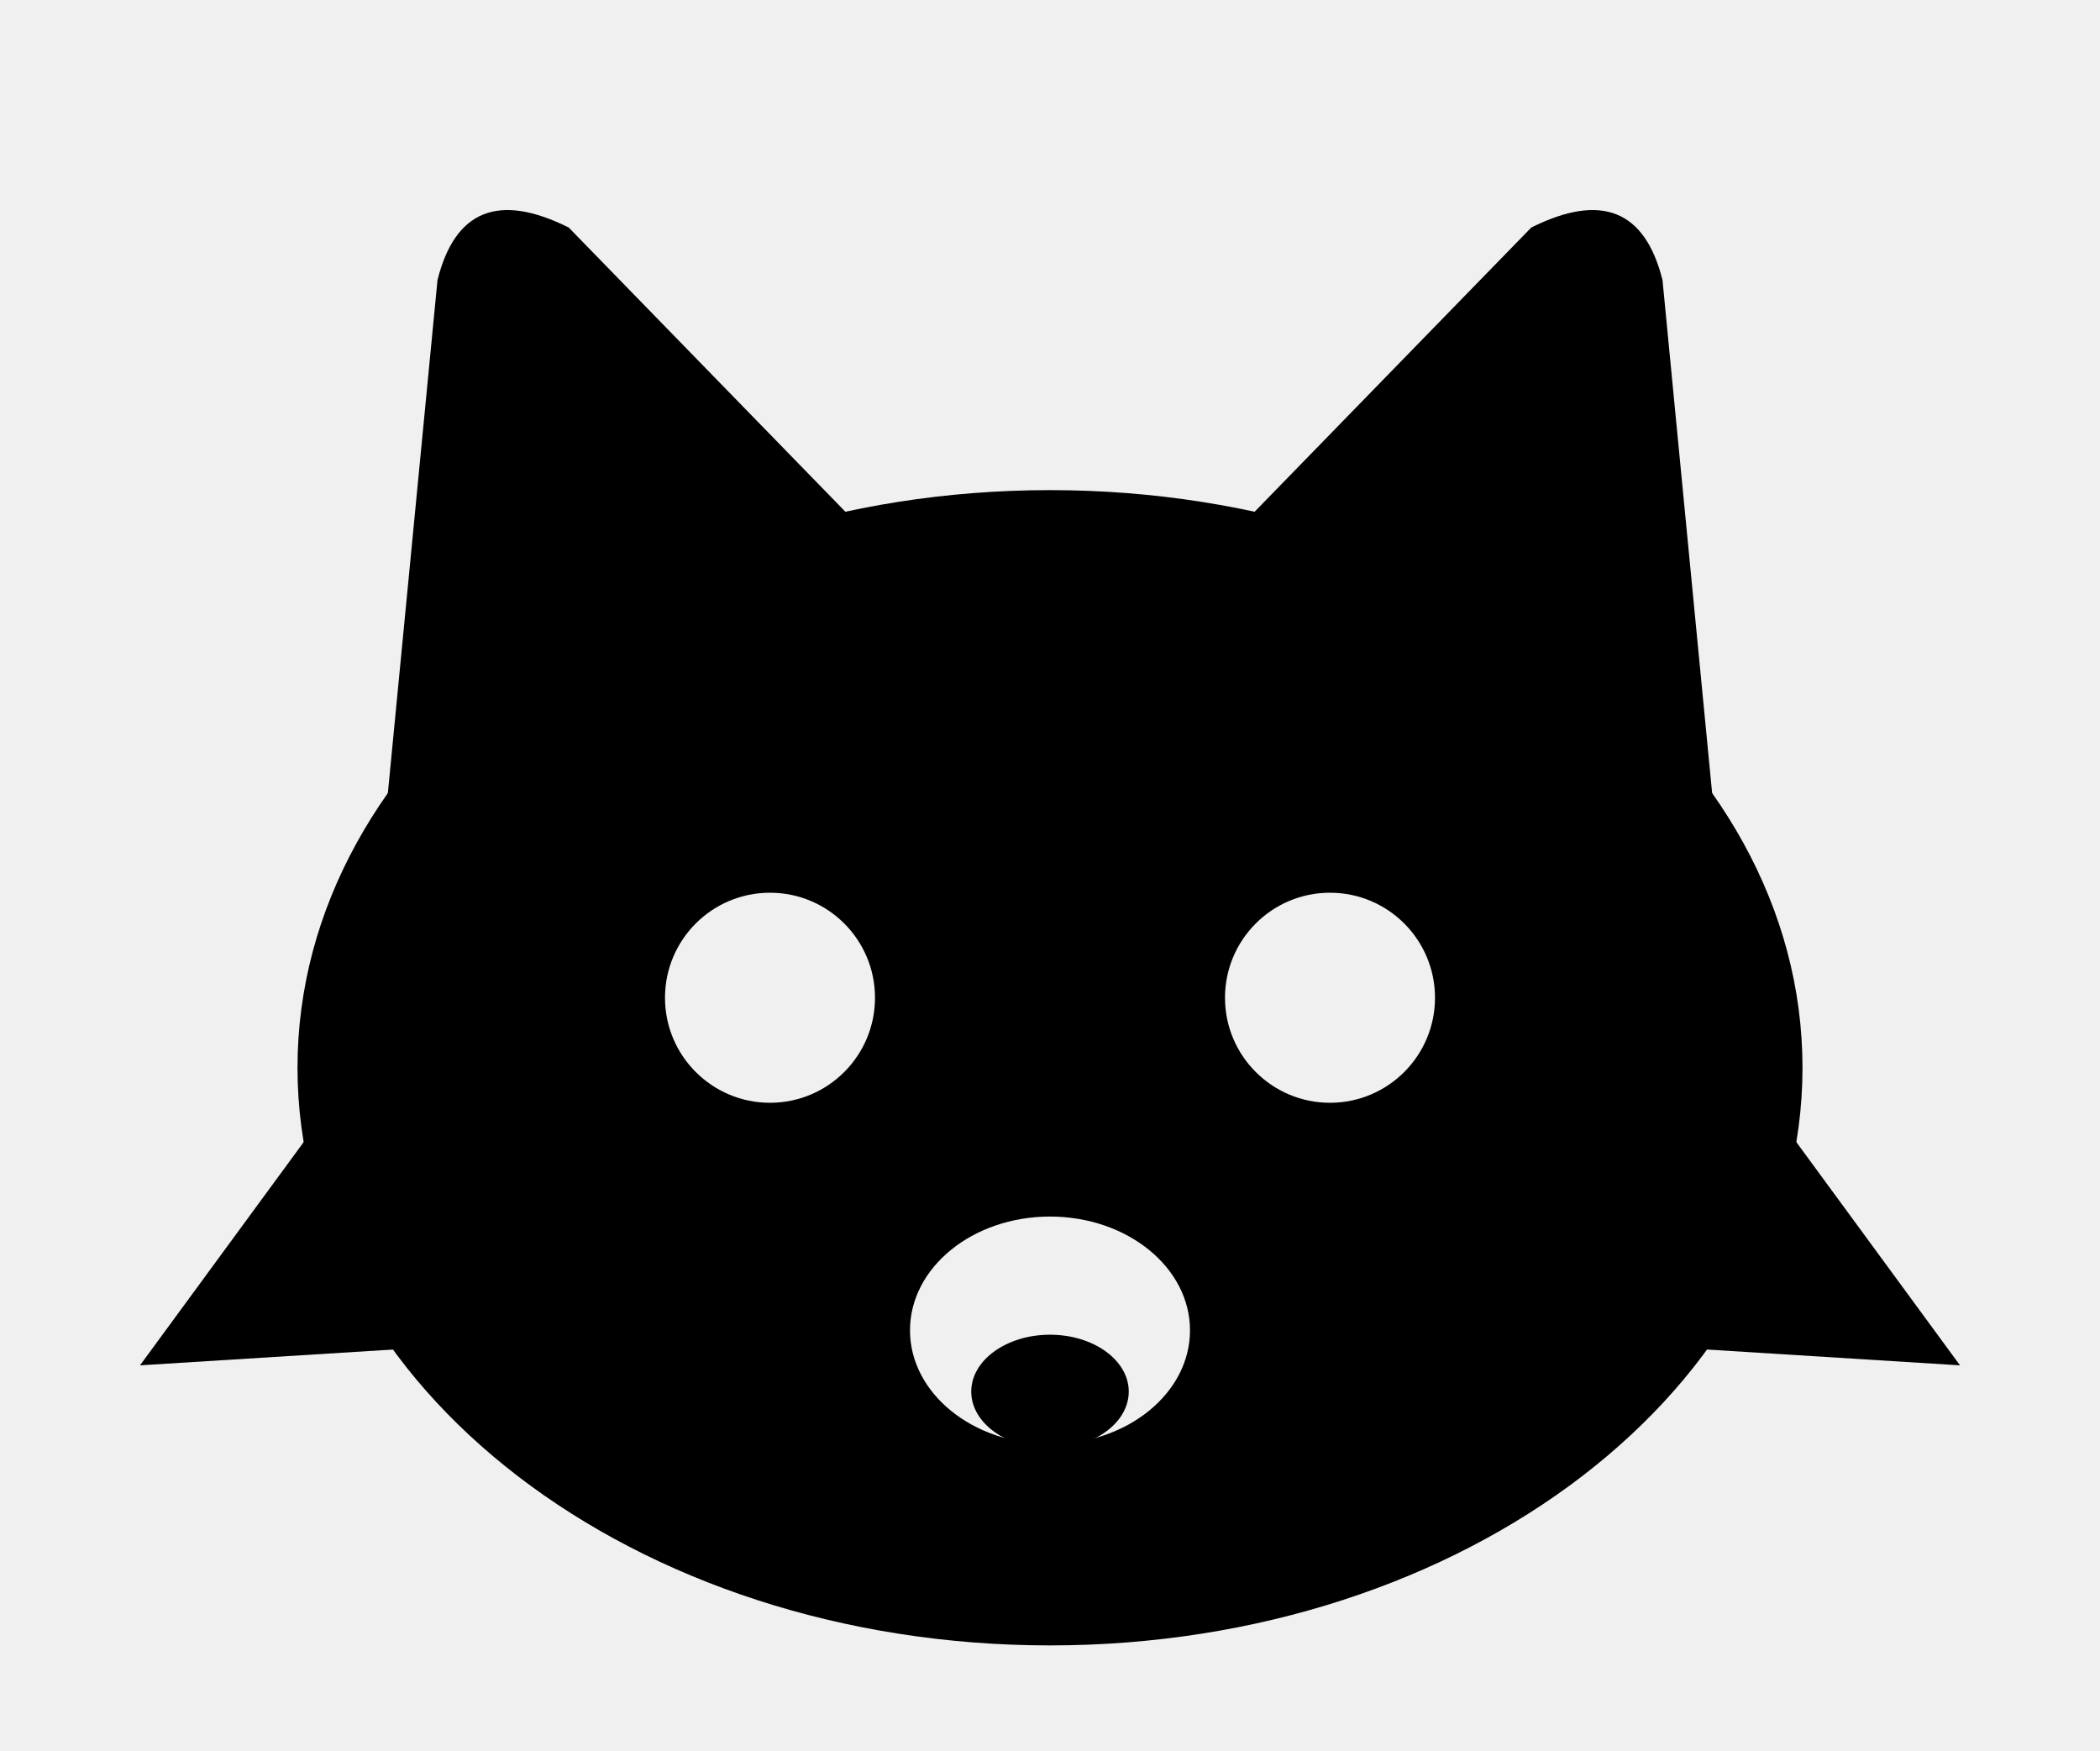
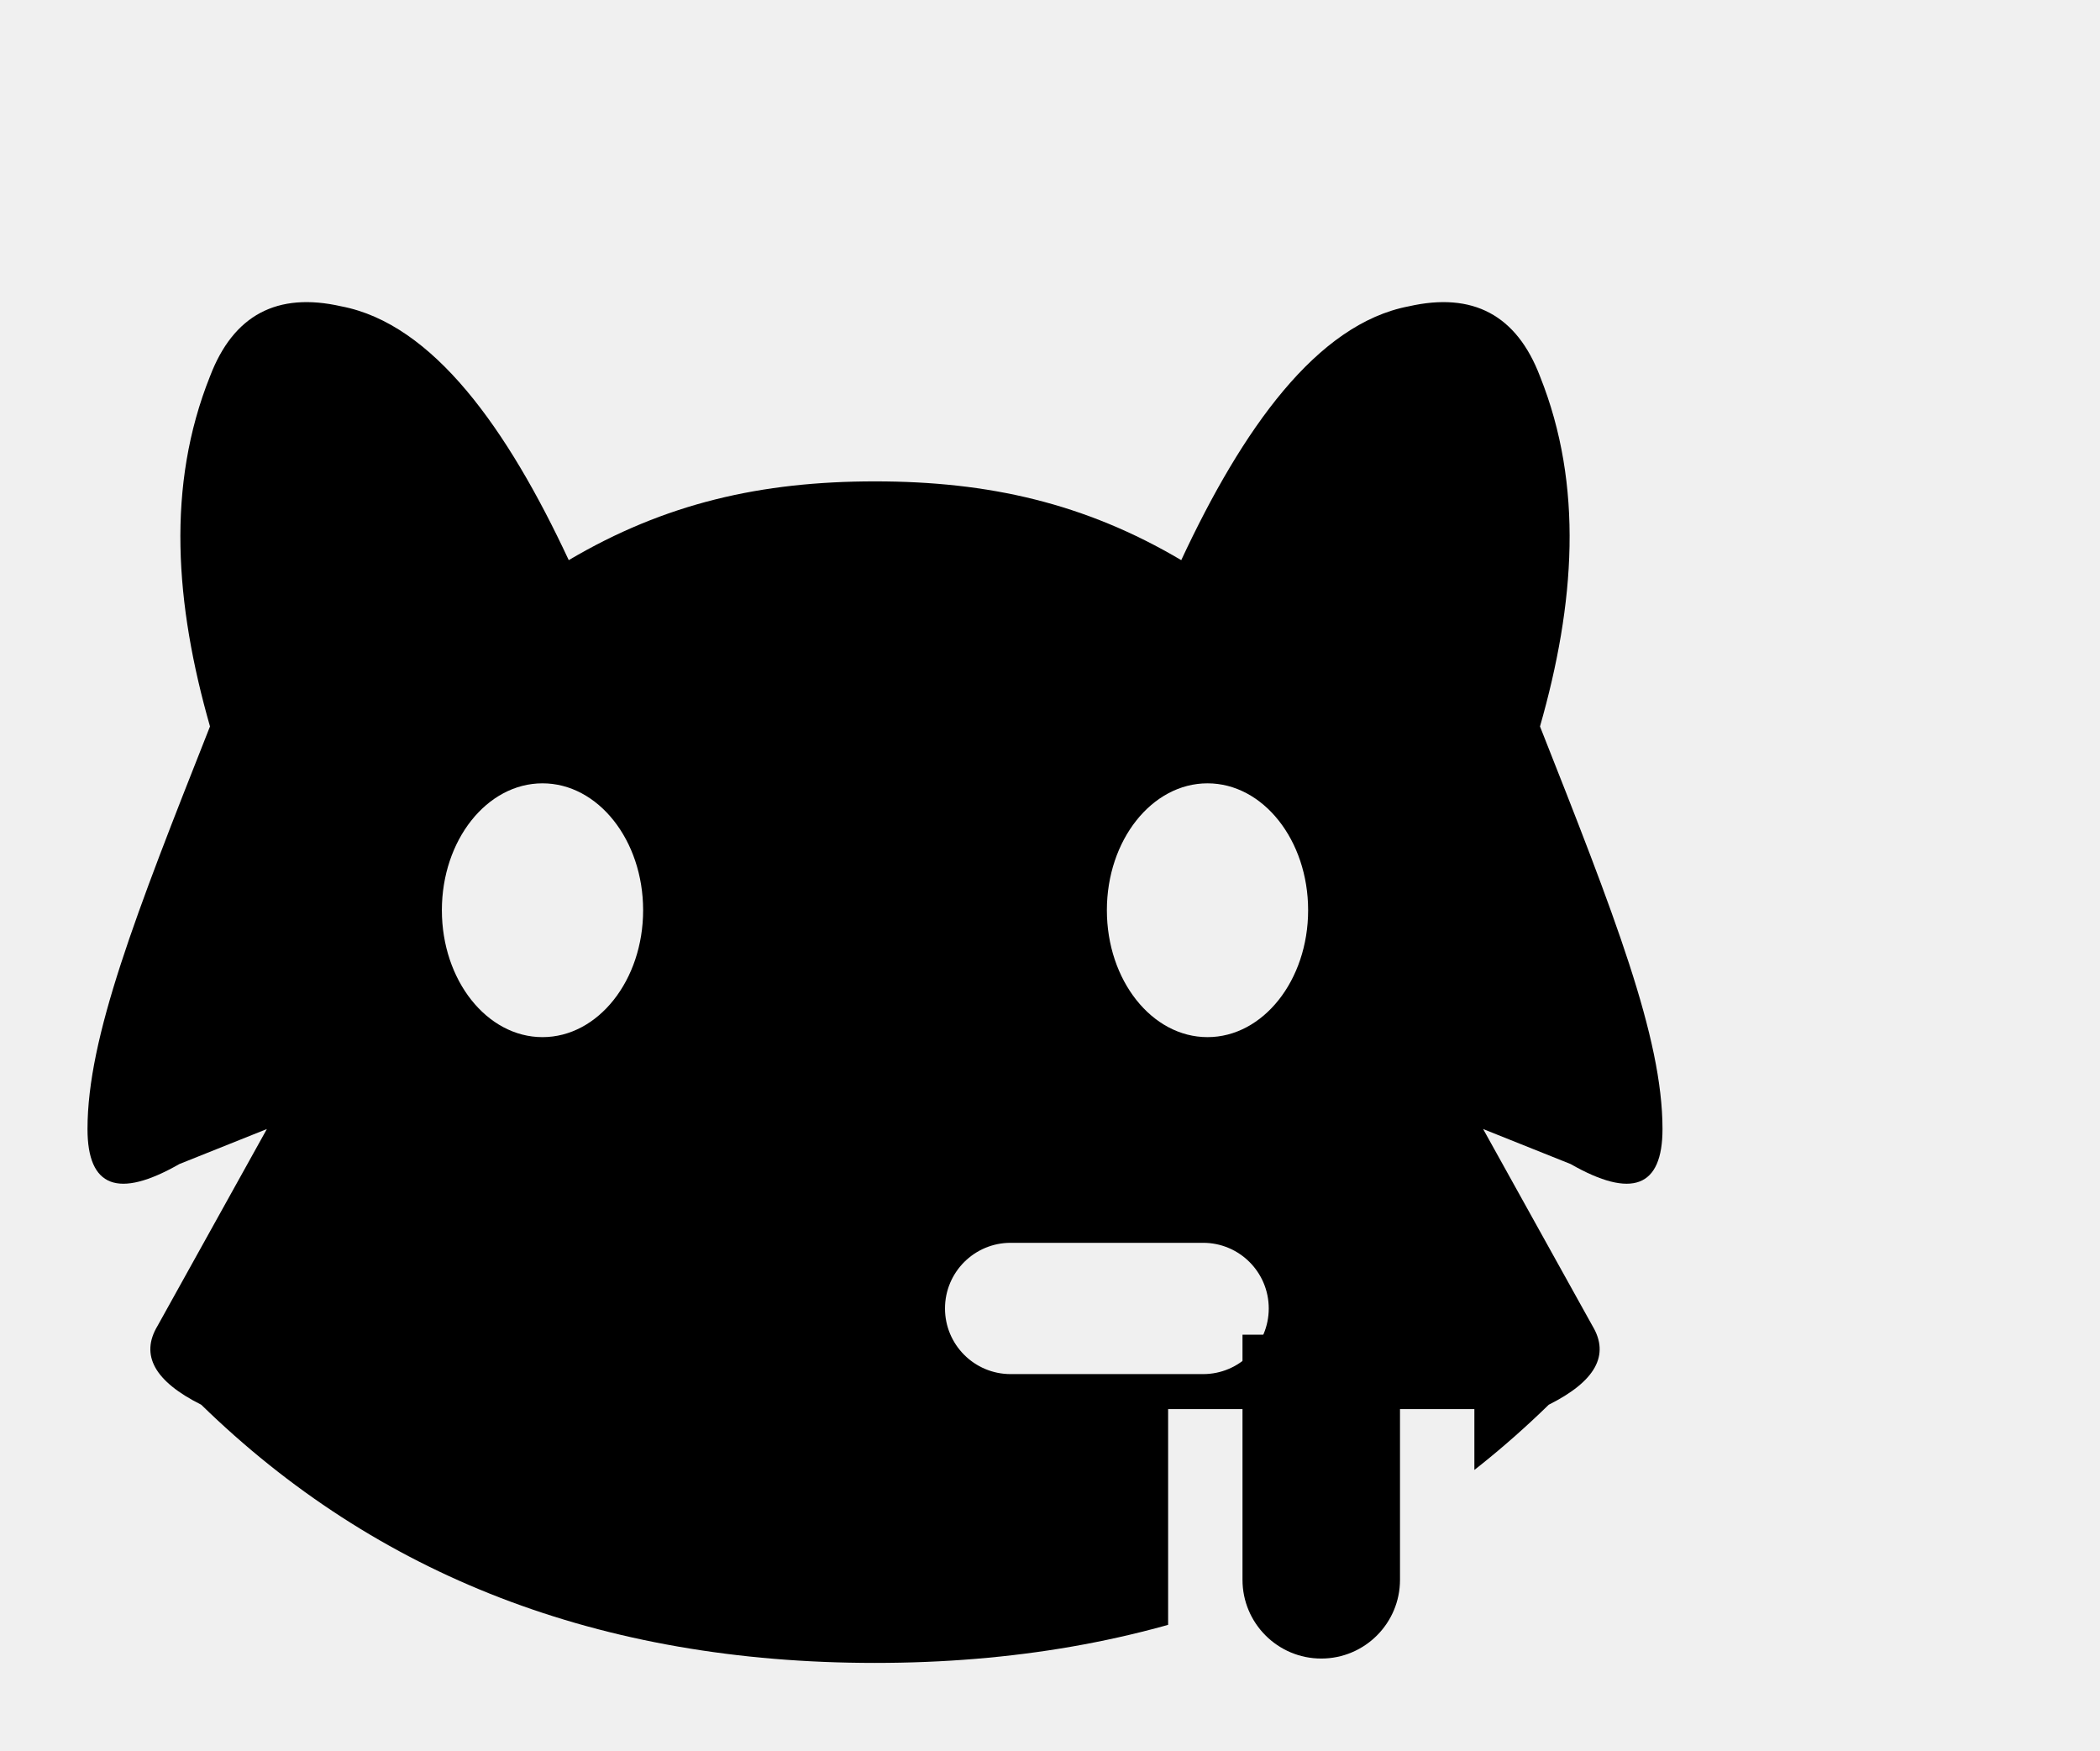
- <svg xmlns="http://www.w3.org/2000/svg" viewBox="0 0 24 20" width="24" height="20">
+ <svg xmlns="http://www.w3.org/2000/svg" viewBox="0 0 24 20">
  <defs>
-     <mask id="p" maskUnits="userSpaceOnUse" x="-10" y="-10" width="44" height="40">
-       <rect x="-10" y="-10" width="44" height="40" fill="#fff" />
-       <circle cx="8.8" cy="11.4" r="1.2" fill="#000" />
-       <circle cx="15.2" cy="11.4" r="1.2" fill="#000" />
-       <ellipse cx="12" cy="15.2" rx="1.6" ry="1.3" fill="#000" />
-     </mask>
+     <clipPath id="panda-face-holes" clipPathUnits="userSpaceOnUse">
+       <path fill="#000" d="M -2 -2 H 26 V 22 H -2 Z M 5.05 10.4 A 1.15 1.45 0 1 0 7.35 10.4 A 1.15 1.45 0 1 0 5.05 10.4 Z M 12.65 10.4 A 1.15 1.45 0 1 0 14.95 10.4 A 1.15 1.45 0 1 0 12.65 10.4 Z M 11.55 14.2 H 13.75 A 0.75 0.75 0 0 1 13.75 15.7 H 11.55 A 0.75 0.75 0 0 1 11.55 14.2 Z" fill-rule="evenodd" clip-rule="evenodd" />
+     </clipPath>
+     <clipPath id="panda-tongue-clearance" clipPathUnits="userSpaceOnUse">
+       <path fill="#000" d="M -2 -2 H 26 V 22 H -2 Z M 13.35 16.1 H 16.85 V 22 H 13.35 Z" fill-rule="evenodd" clip-rule="evenodd" />
+     </clipPath>
  </defs>
-   <g fill="#000" transform="" mask="url(#p)">
-     <ellipse cx="12" cy="12.2" rx="8.6" ry="6.6" />
-     <path d="M4.4 9.4 5 3.2Q5.3 2 6.5 2.6L10.2 6.4Z" />
-     <path d="M19.6 9.4 19 3.2Q18.7 2 17.5 2.6L13.8 6.4Z" />
-     <path d="M3.8 12.6 1.6 15.6 4.8 15.4Z" />
-     <path d="M20.2 12.6 22.4 15.6 19.2 15.4Z" />
+   <g clip-path="url(#panda-face-holes)">
+     <g clip-path="url(#panda-tongue-clearance)">
+       <path fill="#000" d="M 10 5.5 C 8.7 5.5 7.6 5.75 6.5 6.4 C 5.8 4.9 4.95 3.7 3.9 3.5 Q 2.8 3.25 2.4 4.3 C 1.9 5.55 2 6.9 2.4 8.3 C 1.55 10.45 1 11.85 1 12.9 Q 1 13.9 2.05 13.3 L 3.05 12.9 L 1.8 15.15 Q 1.5 15.65 2.3 16.05 C 4.3 18 6.85 19 10 19 C 13.15 19 15.7 18 17.7 16.05 Q 18.5 15.65 18.2 15.15 L 16.95 12.9 L 17.95 13.3 Q 19 13.9 19 12.9 C 19 11.85 18.45 10.45 17.6 8.3 C 18 6.9 18.1 5.55 17.6 4.3 Q 17.2 3.25 16.1 3.5 C 15.05 3.7 14.2 4.9 13.5 6.4 C 12.4 5.75 11.3 5.5 10 5.5 Z" data-part="head-outline" />
+     </g>
  </g>
-   <ellipse fill="#000" cx="12" cy="15.9" rx="0.9" ry="0.65" />
+   <path fill="#000" d="M 14.2 15.25 H 16 V 18.05 A 0.9 0.9 0 0 1 14.2 18.05 Z" data-part="tongue" />
</svg>
